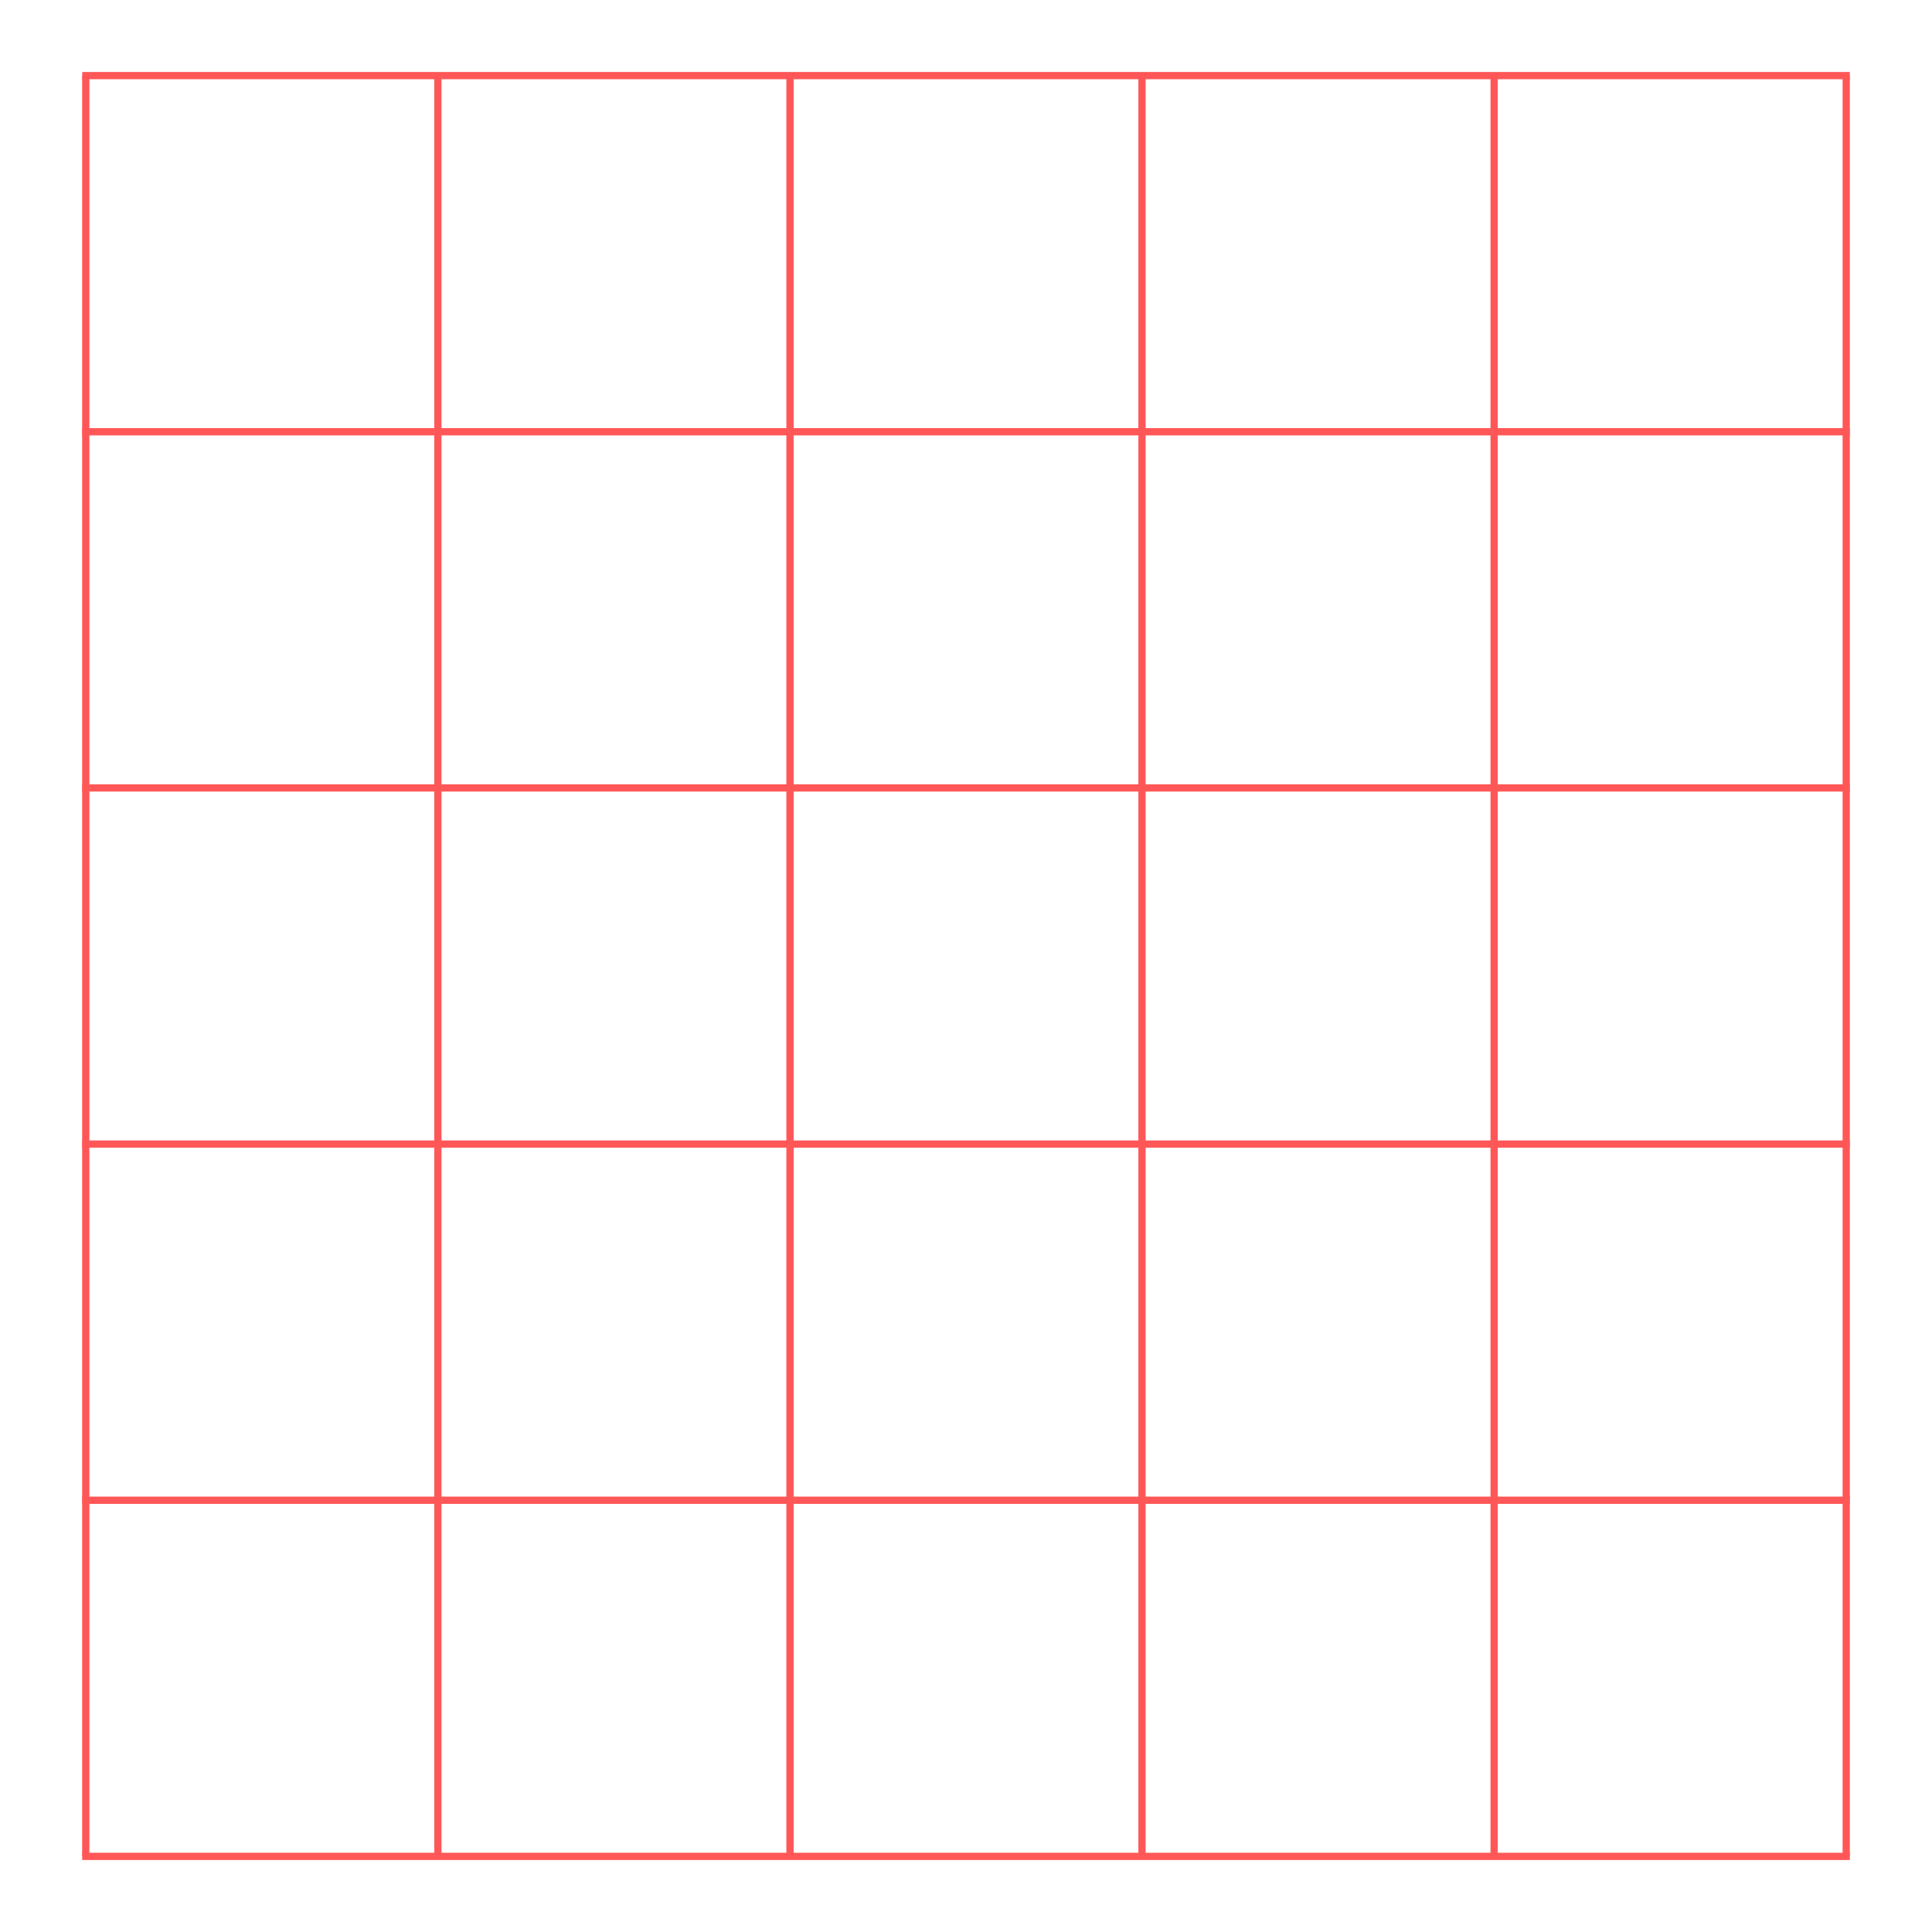
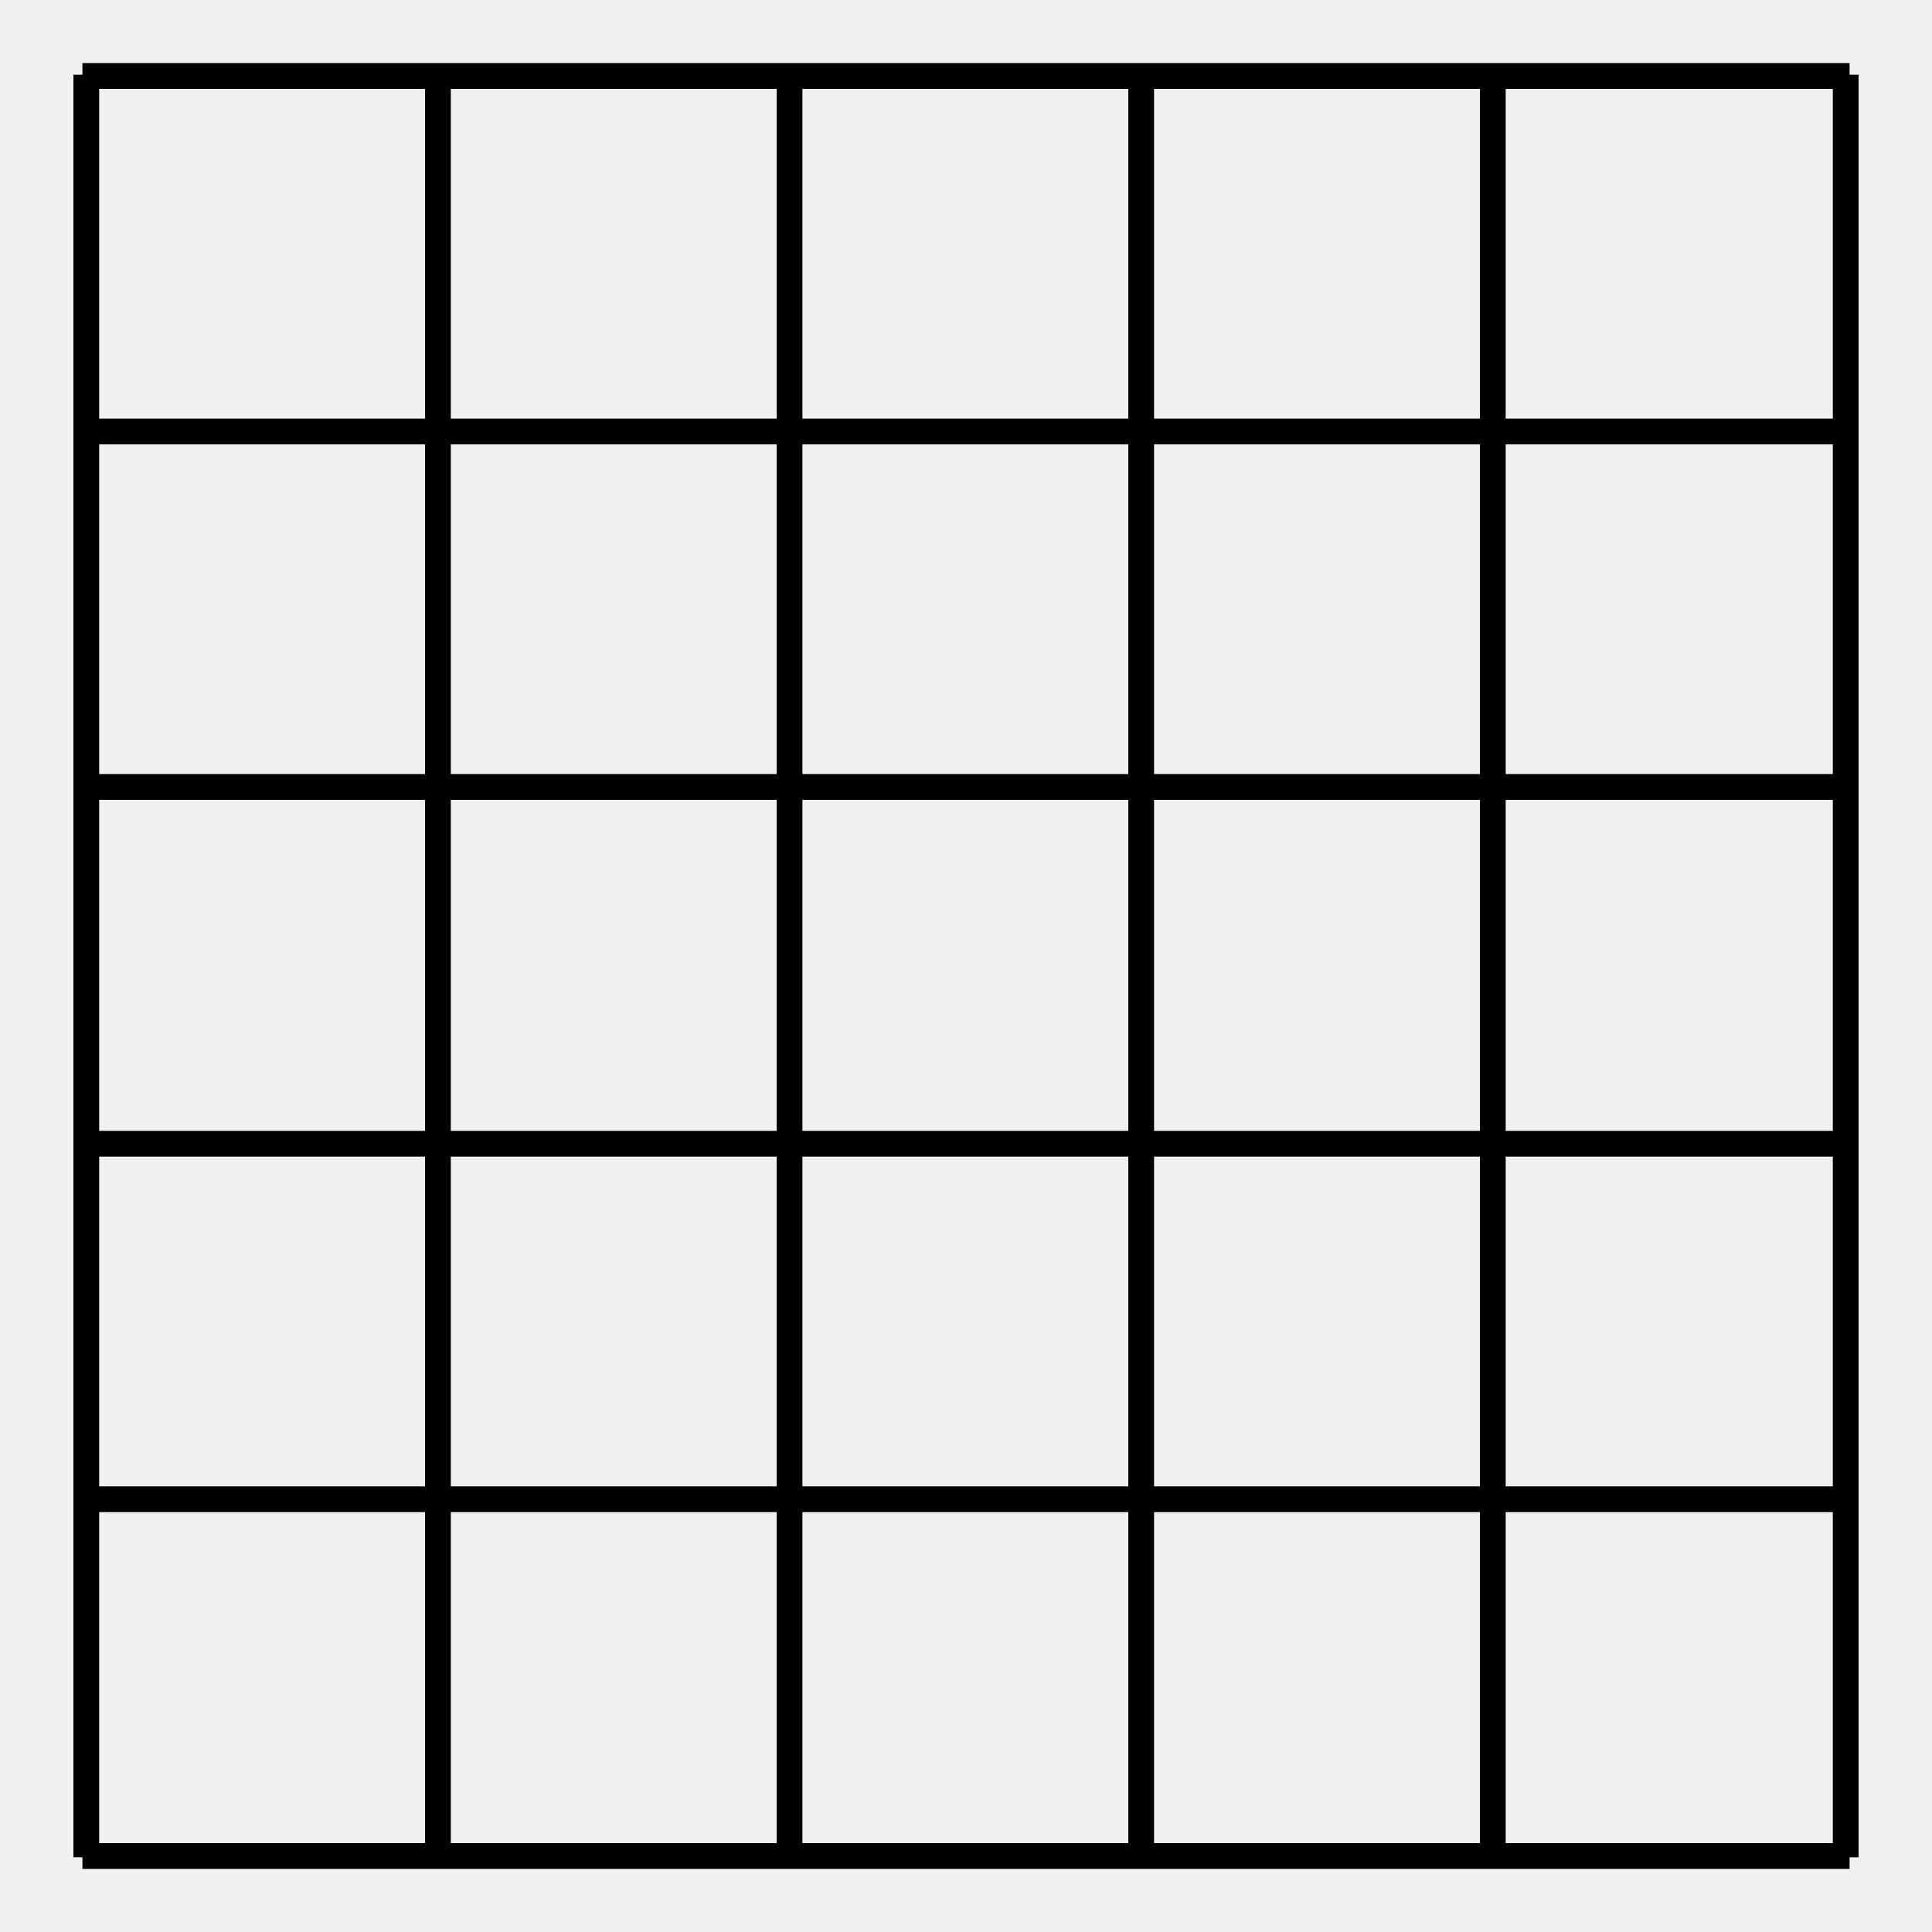
- <svg xmlns="http://www.w3.org/2000/svg" width="2000" zoomAndPan="magnify" viewBox="0 0 1500 1500" height="2000" preserveAspectRatio="xMidYMid meet" version="1.0">
-   <defs>
-     <clipPath id="1af812910d">
-       <path d="M 63.691 58 L 70 58 L 70 1442 L 63.691 1442 Z M 63.691 58 " clip-rule="nonzero" />
-     </clipPath>
-     <clipPath id="a3a9186b92">
-       <path d="M 1430 58 L 1436.191 58 L 1436.191 1442 L 1430 1442 Z M 1430 58 " clip-rule="nonzero" />
-     </clipPath>
-     <clipPath id="b6f1a278be">
-       <path d="M 63.691 55.883 L 1436.191 55.883 L 1436.191 62 L 63.691 62 Z M 63.691 55.883 " clip-rule="nonzero" />
-     </clipPath>
-     <clipPath id="3a17aefba3">
-       <path d="M 63.691 332 L 1436.191 332 L 1436.191 339 L 63.691 339 Z M 63.691 332 " clip-rule="nonzero" />
-     </clipPath>
-     <clipPath id="f30ea30b75">
-       <path d="M 63.691 608 L 1436.191 608 L 1436.191 615 L 63.691 615 Z M 63.691 608 " clip-rule="nonzero" />
-     </clipPath>
-     <clipPath id="9c93b9f87c">
-       <path d="M 63.691 885 L 1436.191 885 L 1436.191 892 L 63.691 892 Z M 63.691 885 " clip-rule="nonzero" />
-     </clipPath>
-     <clipPath id="7992f8e93d">
-       <path d="M 63.691 1161 L 1436.191 1161 L 1436.191 1168 L 63.691 1168 Z M 63.691 1161 " clip-rule="nonzero" />
-     </clipPath>
-     <clipPath id="a9e2a669af">
-       <path d="M 63.691 1438 L 1436.191 1438 L 1436.191 1444.133 L 63.691 1444.133 Z M 63.691 1438 " clip-rule="nonzero" />
-     </clipPath>
-   </defs>
-   <rect x="-150" width="1800" fill="#ffffff" y="-150" height="1800" fill-opacity="1" />
-   <rect x="-150" width="1800" fill="#ffffff" y="-150" height="1800" fill-opacity="1" />
-   <g clip-path="url(#1af812910d)">
-     <path fill="#ff5757" d="M 63.77 58.707 L 69.414 58.707 L 69.414 1441.285 L 63.77 1441.285 Z M 63.77 58.707 " fill-opacity="1" fill-rule="nonzero" />
-   </g>
-   <path fill="#ff5757" d="M 337.148 58.707 L 342.793 58.707 L 342.793 1441.285 L 337.148 1441.285 Z M 337.148 58.707 " fill-opacity="1" fill-rule="nonzero" />
-   <path fill="#ff5757" d="M 610.527 58.707 L 616.172 58.707 L 616.172 1441.285 L 610.527 1441.285 Z M 610.527 58.707 " fill-opacity="1" fill-rule="nonzero" />
-   <path fill="#ff5757" d="M 883.828 58.707 L 889.473 58.707 L 889.473 1441.285 L 883.828 1441.285 Z M 883.828 58.707 " fill-opacity="1" fill-rule="nonzero" />
-   <path fill="#ff5757" d="M 1157.207 58.707 L 1162.852 58.707 L 1162.852 1441.285 L 1157.207 1441.285 Z M 1157.207 58.707 " fill-opacity="1" fill-rule="nonzero" />
-   <g clip-path="url(#a3a9186b92)">
-     <path fill="#ff5757" d="M 1430.586 58.707 L 1436.23 58.707 L 1436.23 1441.285 L 1430.586 1441.285 Z M 1430.586 58.707 " fill-opacity="1" fill-rule="nonzero" />
-   </g>
-   <g clip-path="url(#b6f1a278be)">
-     <path fill="#ff5757" d="M 63.848 55.883 L 1436.23 55.883 L 1436.23 61.527 L 63.848 61.527 Z M 63.848 55.883 " fill-opacity="1" fill-rule="nonzero" />
-   </g>
-   <g clip-path="url(#3a17aefba3)">
-     <path fill="#ff5757" d="M 63.848 332.398 L 1436.23 332.398 L 1436.23 338.043 L 63.848 338.043 Z M 63.848 332.398 " fill-opacity="1" fill-rule="nonzero" />
-   </g>
-   <g clip-path="url(#f30ea30b75)">
-     <path fill="#ff5757" d="M 63.848 608.914 L 1436.23 608.914 L 1436.23 614.562 L 63.848 614.562 Z M 63.848 608.914 " fill-opacity="1" fill-rule="nonzero" />
-   </g>
-   <g clip-path="url(#9c93b9f87c)">
-     <path fill="#ff5757" d="M 63.848 885.43 L 1436.23 885.43 L 1436.23 891.078 L 63.848 891.078 Z M 63.848 885.43 " fill-opacity="1" fill-rule="nonzero" />
-   </g>
-   <g clip-path="url(#7992f8e93d)">
-     <path fill="#ff5757" d="M 63.848 1161.945 L 1436.23 1161.945 L 1436.23 1167.594 L 63.848 1167.594 Z M 63.848 1161.945 " fill-opacity="1" fill-rule="nonzero" />
-   </g>
-   <g clip-path="url(#a9e2a669af)">
-     <path fill="#ff5757" d="M 63.848 1438.461 L 1436.23 1438.461 L 1436.23 1444.109 L 63.848 1444.109 Z M 63.848 1438.461 " fill-opacity="1" fill-rule="nonzero" />
-   </g>
+ <svg xmlns="http://www.w3.org/2000/svg" viewBox="0 0 1500 1500" fill="none" stroke="currentColor" stroke-width="20">
+   <path d="M67 58V1442 M340 58V1442 M613 58V1442 M886 58V1442 M1159 58V1442 M1433 58V1442 M64 59H1436 M64 335H1436 M64 611H1436 M64 888H1436 M64 1164H1436 M64 1441H1436" />
</svg>
